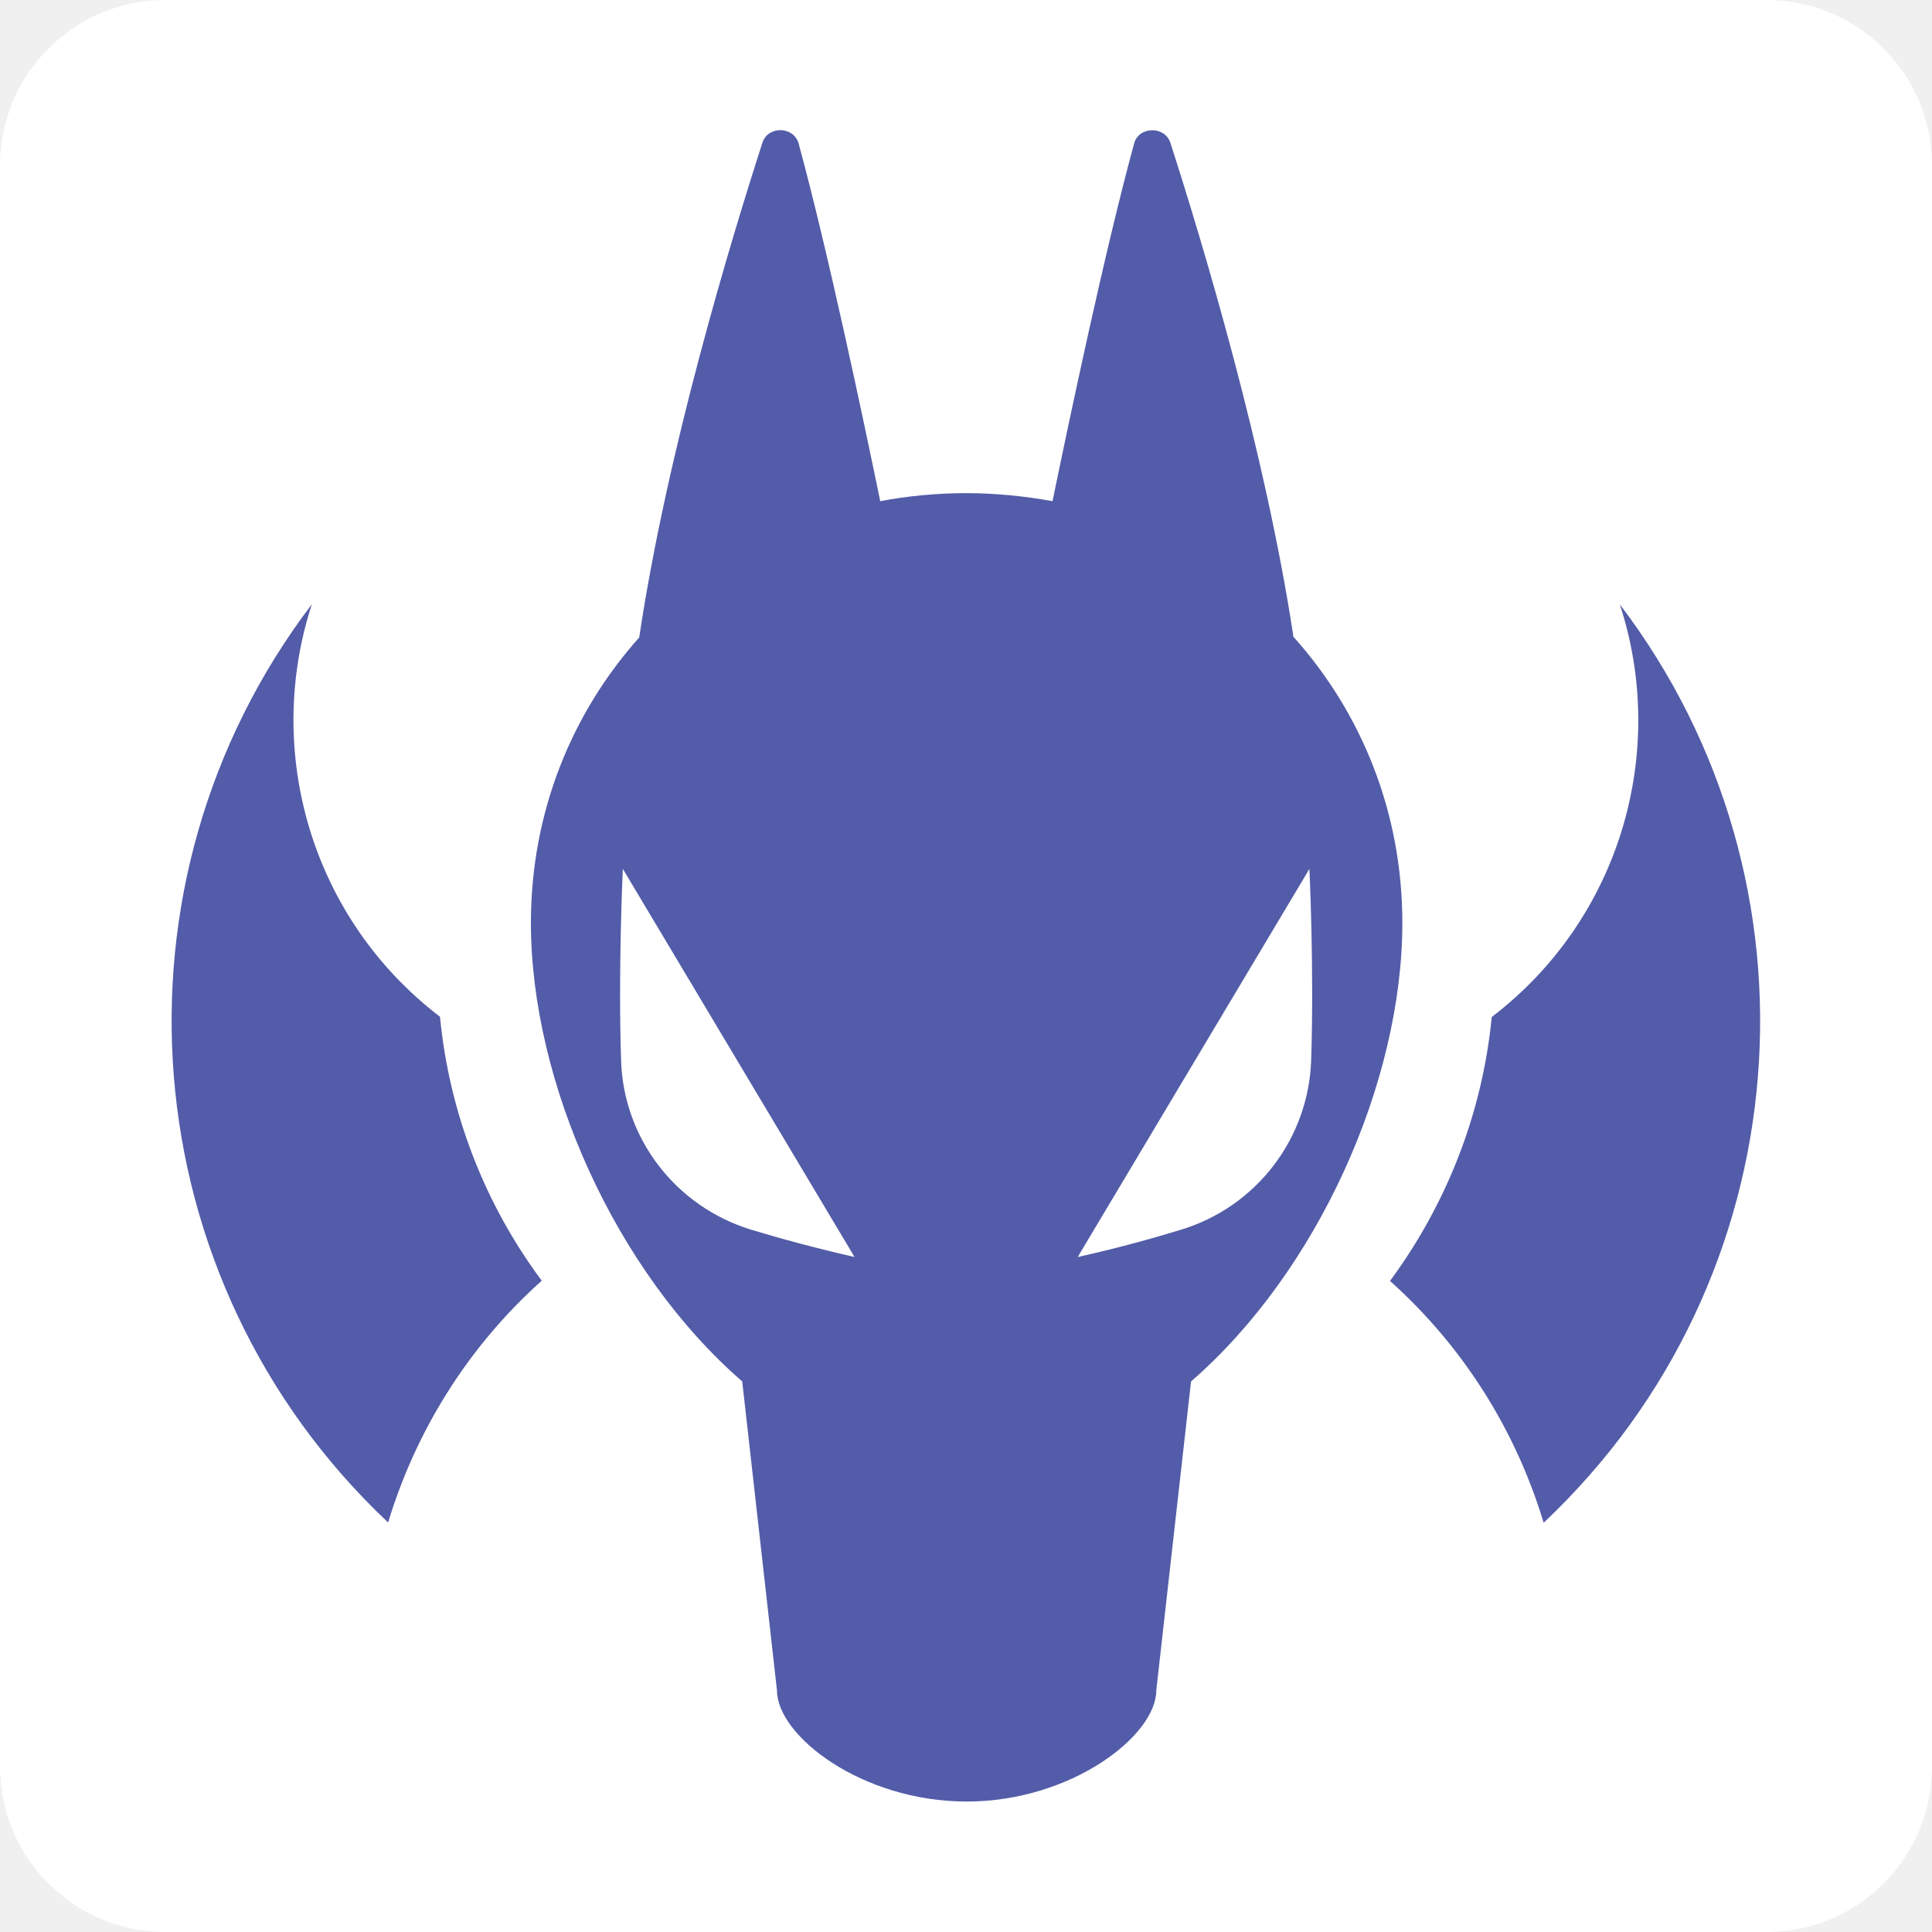
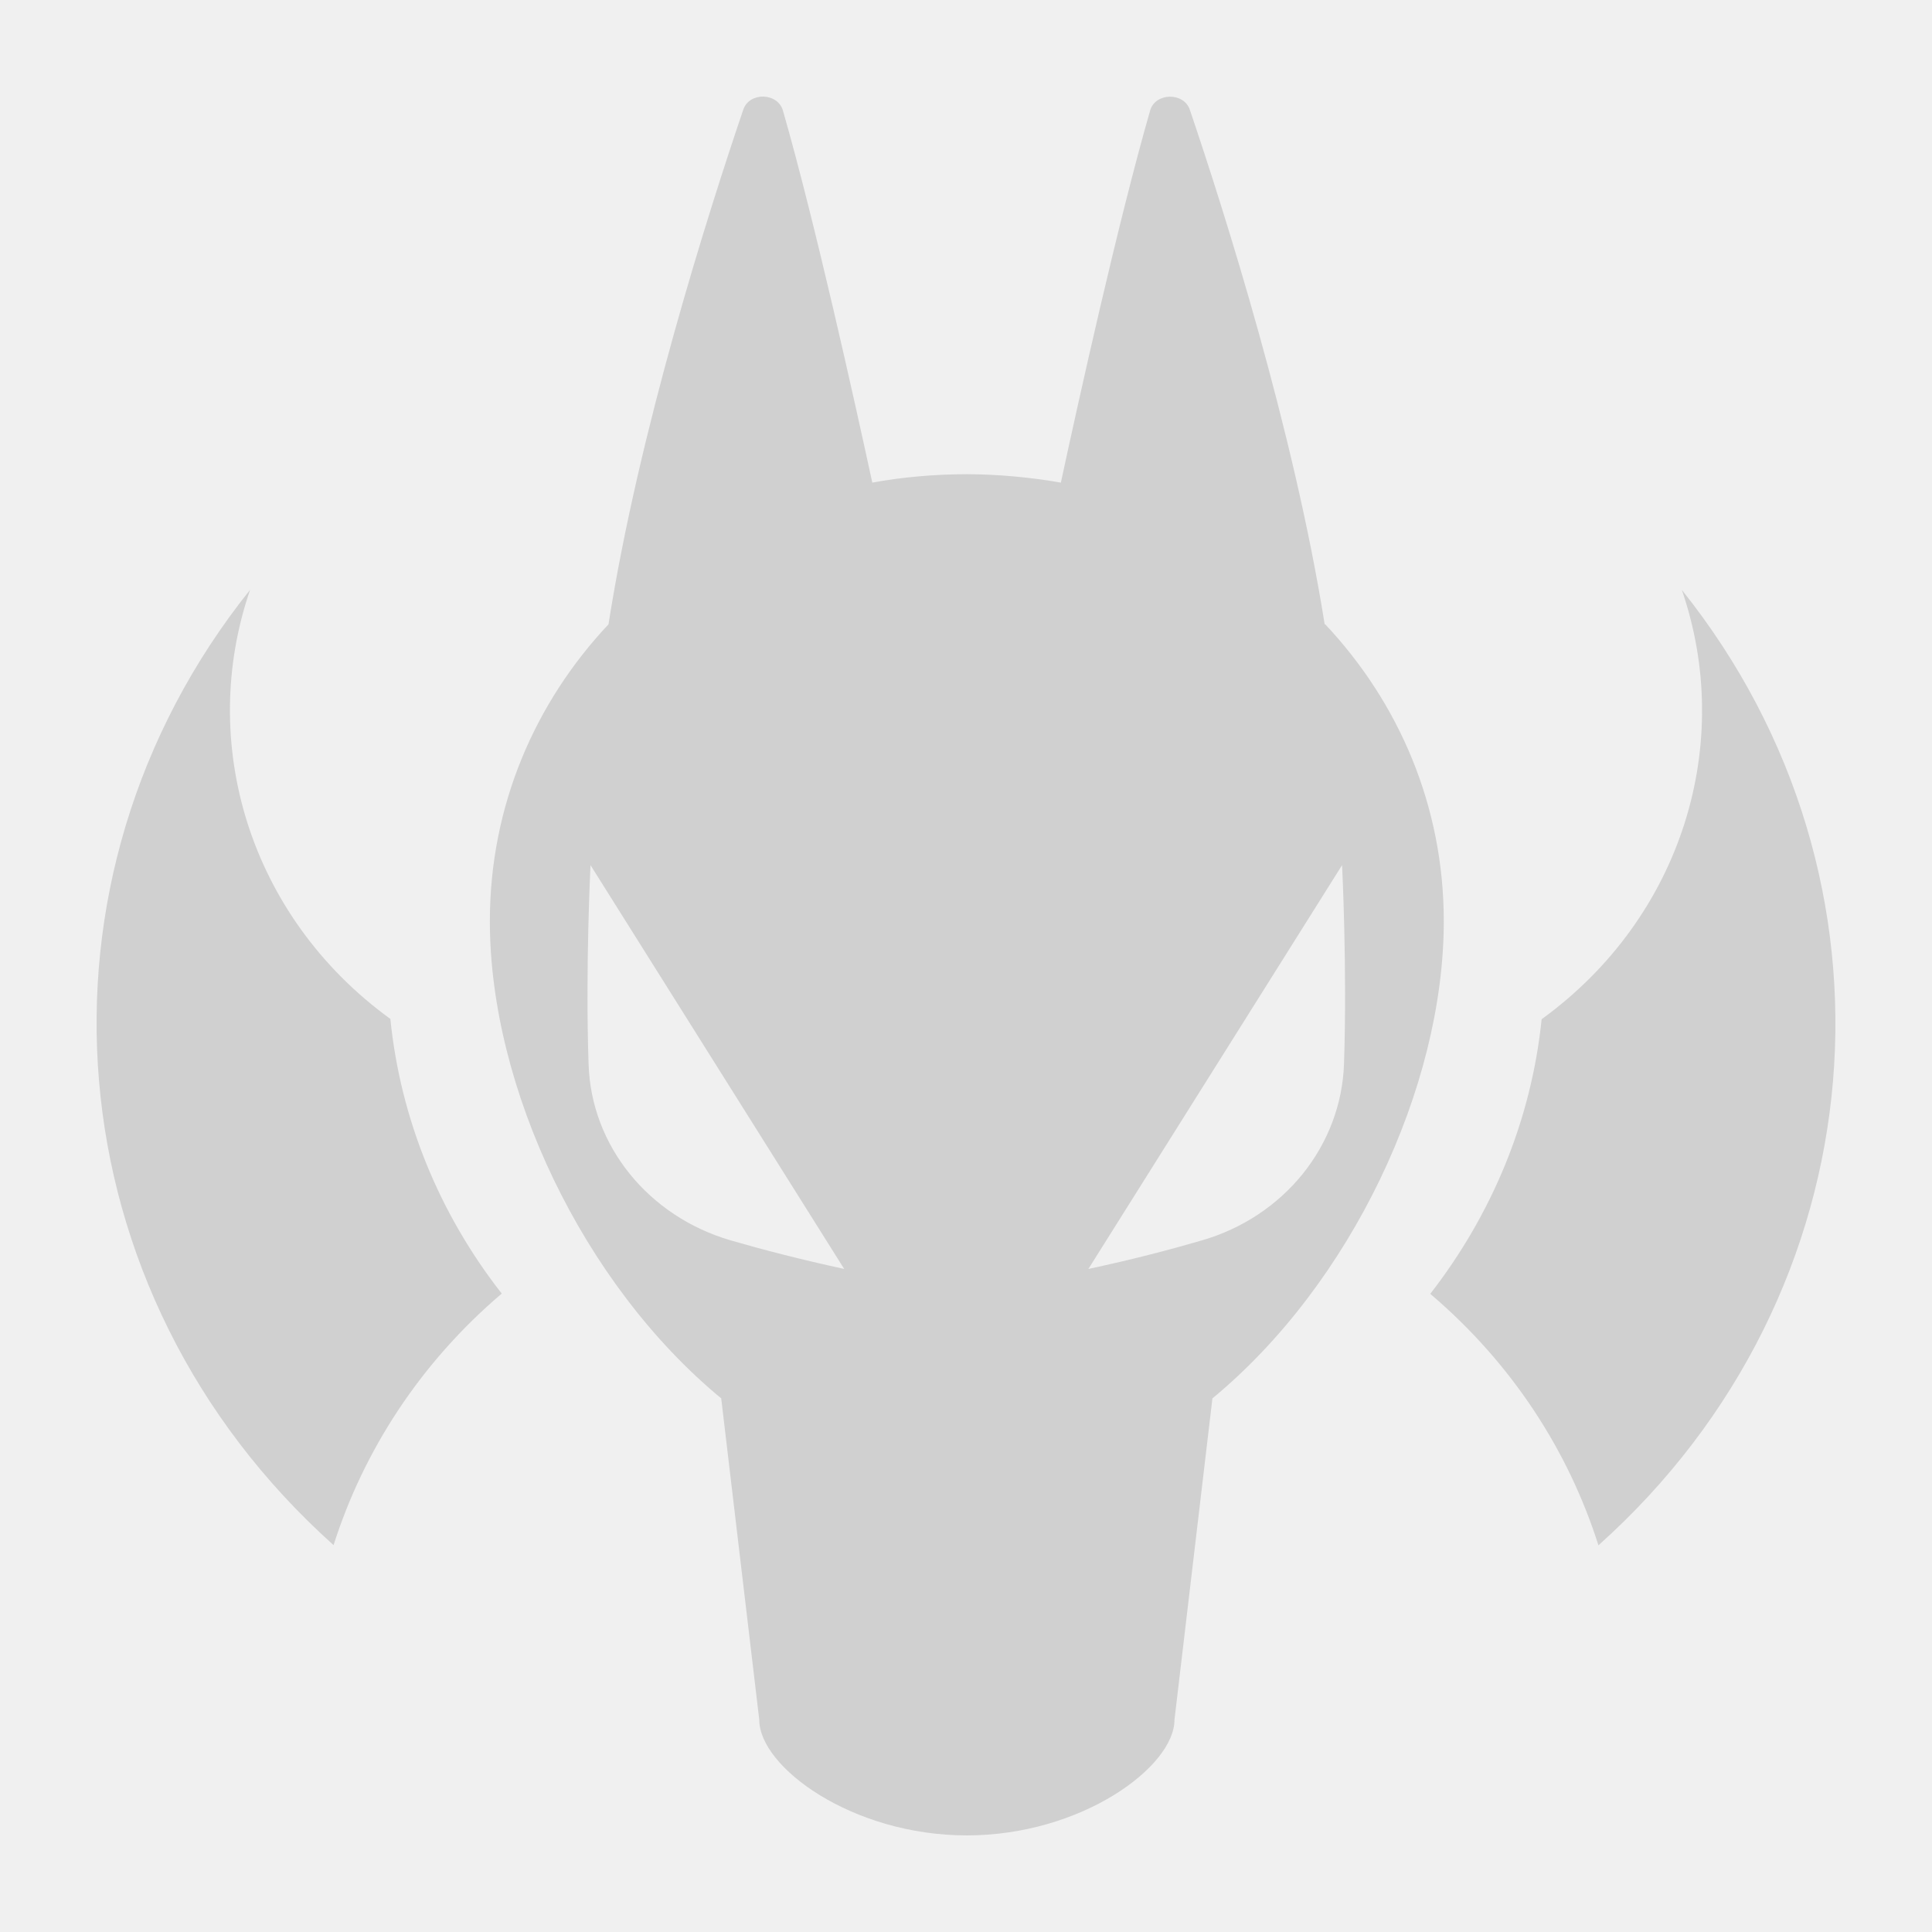
- <svg xmlns="http://www.w3.org/2000/svg" width="500" height="500" viewBox="0 0 500 500" fill="none">
-   <g clip-path="url(#clip0_3_2699)">
-     <path d="M457.176 0H42.824C19.173 0 0 19.173 0 42.824V457.176C0 480.827 19.173 500 42.824 500H457.176C480.827 500 500 480.827 500 457.176V42.824C500 19.173 480.827 0 457.176 0Z" fill="white" />
-     <path d="M80.759 156.303C25.942 228.328 33.633 331.052 100.443 394.017C107.548 370.552 120.91 348.716 140.203 331.443C125.36 311.501 116.254 287.879 113.87 263.134C80.433 237.583 68.244 194.303 80.759 156.238V156.303ZM419.176 156.303C431.691 194.369 419.502 237.649 386.064 263.199C383.588 288.489 374.202 311.889 359.731 331.509C379.025 348.781 392.387 370.552 399.492 394.082C466.302 331.183 473.993 228.393 419.176 156.368V156.303ZM334.767 164.972C327.467 116.673 311.107 62.443 302.894 36.958C301.46 32.525 294.681 32.656 293.508 37.153C285.882 65.05 276.561 109.438 272.39 129.71C265.415 128.406 257.463 127.624 250.098 127.624C242.732 127.624 234.78 128.341 227.806 129.71C223.634 109.438 214.314 65.116 206.688 37.153C205.449 32.656 198.736 32.46 197.302 36.958C189.089 62.443 172.663 116.608 165.428 164.972C148.025 184.461 137.401 210.142 137.401 238.822C137.401 280.211 159.366 329.097 192.087 357.516L201.082 437.492C201.082 449.225 223.048 466.237 250.163 466.237C277.278 466.237 299.244 449.159 299.244 437.492L308.239 357.516C340.959 329.097 362.925 280.211 362.925 238.822C362.925 210.142 352.301 184.461 334.898 164.972H334.767ZM194.303 318.212C174.879 312.215 161.322 294.681 160.735 274.345C159.953 250.424 161.192 224.873 161.192 224.873L221.158 325.316C210.664 322.905 201.799 320.493 194.303 318.212ZM305.762 318.212C298.331 320.493 289.402 322.97 278.908 325.316L338.874 224.873C338.874 224.873 340.112 250.424 339.33 274.345C339.009 284.245 335.6 293.796 329.581 301.662C323.561 309.527 315.233 315.314 305.762 318.212Z" fill="#535CA8" />
-   </g>
-   <defs>
-     <clipPath id="clip0_3_2699">
-       <rect width="500" height="500" fill="white" />
-     </clipPath>
-   </defs>
+ <svg xmlns="http://www.w3.org/2000/svg" width="20" height="20" viewBox="0 0 20 20" fill="none">
+   <path d="M2.591 6.103C0.191 9.1 0.528 13.374 3.453 15.995C3.764 15.018 4.349 14.11 5.194 13.391C4.544 12.561 4.145 11.578 4.041 10.548C2.577 9.485 2.043 7.684 2.591 6.1V6.103ZM17.409 6.103C17.957 7.687 17.423 9.488 15.959 10.551C15.851 11.603 15.44 12.577 14.806 13.394C15.651 14.112 16.236 15.018 16.547 15.997C19.472 13.38 19.809 9.103 17.409 6.105V6.103ZM13.713 6.463C13.393 4.454 12.677 2.197 12.317 1.136C12.255 0.952 11.958 0.957 11.906 1.145C11.572 2.305 11.164 4.152 10.982 4.996C10.676 4.942 10.328 4.909 10.006 4.909C9.683 4.909 9.335 4.939 9.03 4.996C8.847 4.152 8.439 2.308 8.105 1.145C8.051 0.957 7.757 0.949 7.694 1.136C7.334 2.197 6.615 4.451 6.299 6.463C5.537 7.274 5.071 8.343 5.071 9.537C5.071 11.259 6.033 13.293 7.466 14.476L7.86 17.804C7.86 18.292 8.821 19 10.009 19C11.196 19 12.158 18.289 12.158 17.804L12.551 14.476C13.984 13.293 14.946 11.259 14.946 9.537C14.946 8.343 14.481 7.274 13.719 6.463H13.713ZM7.563 12.84C6.712 12.591 6.119 11.861 6.093 11.015C6.059 10.019 6.113 8.956 6.113 8.956L8.739 13.136C8.279 13.036 7.891 12.935 7.563 12.84ZM12.443 12.84C12.118 12.935 11.727 13.038 11.267 13.136L13.893 8.956C13.893 8.956 13.947 10.019 13.913 11.015C13.899 11.427 13.749 11.824 13.486 12.152C13.222 12.479 12.858 12.72 12.443 12.84Z" fill="#D0D0D0" />
</svg>
